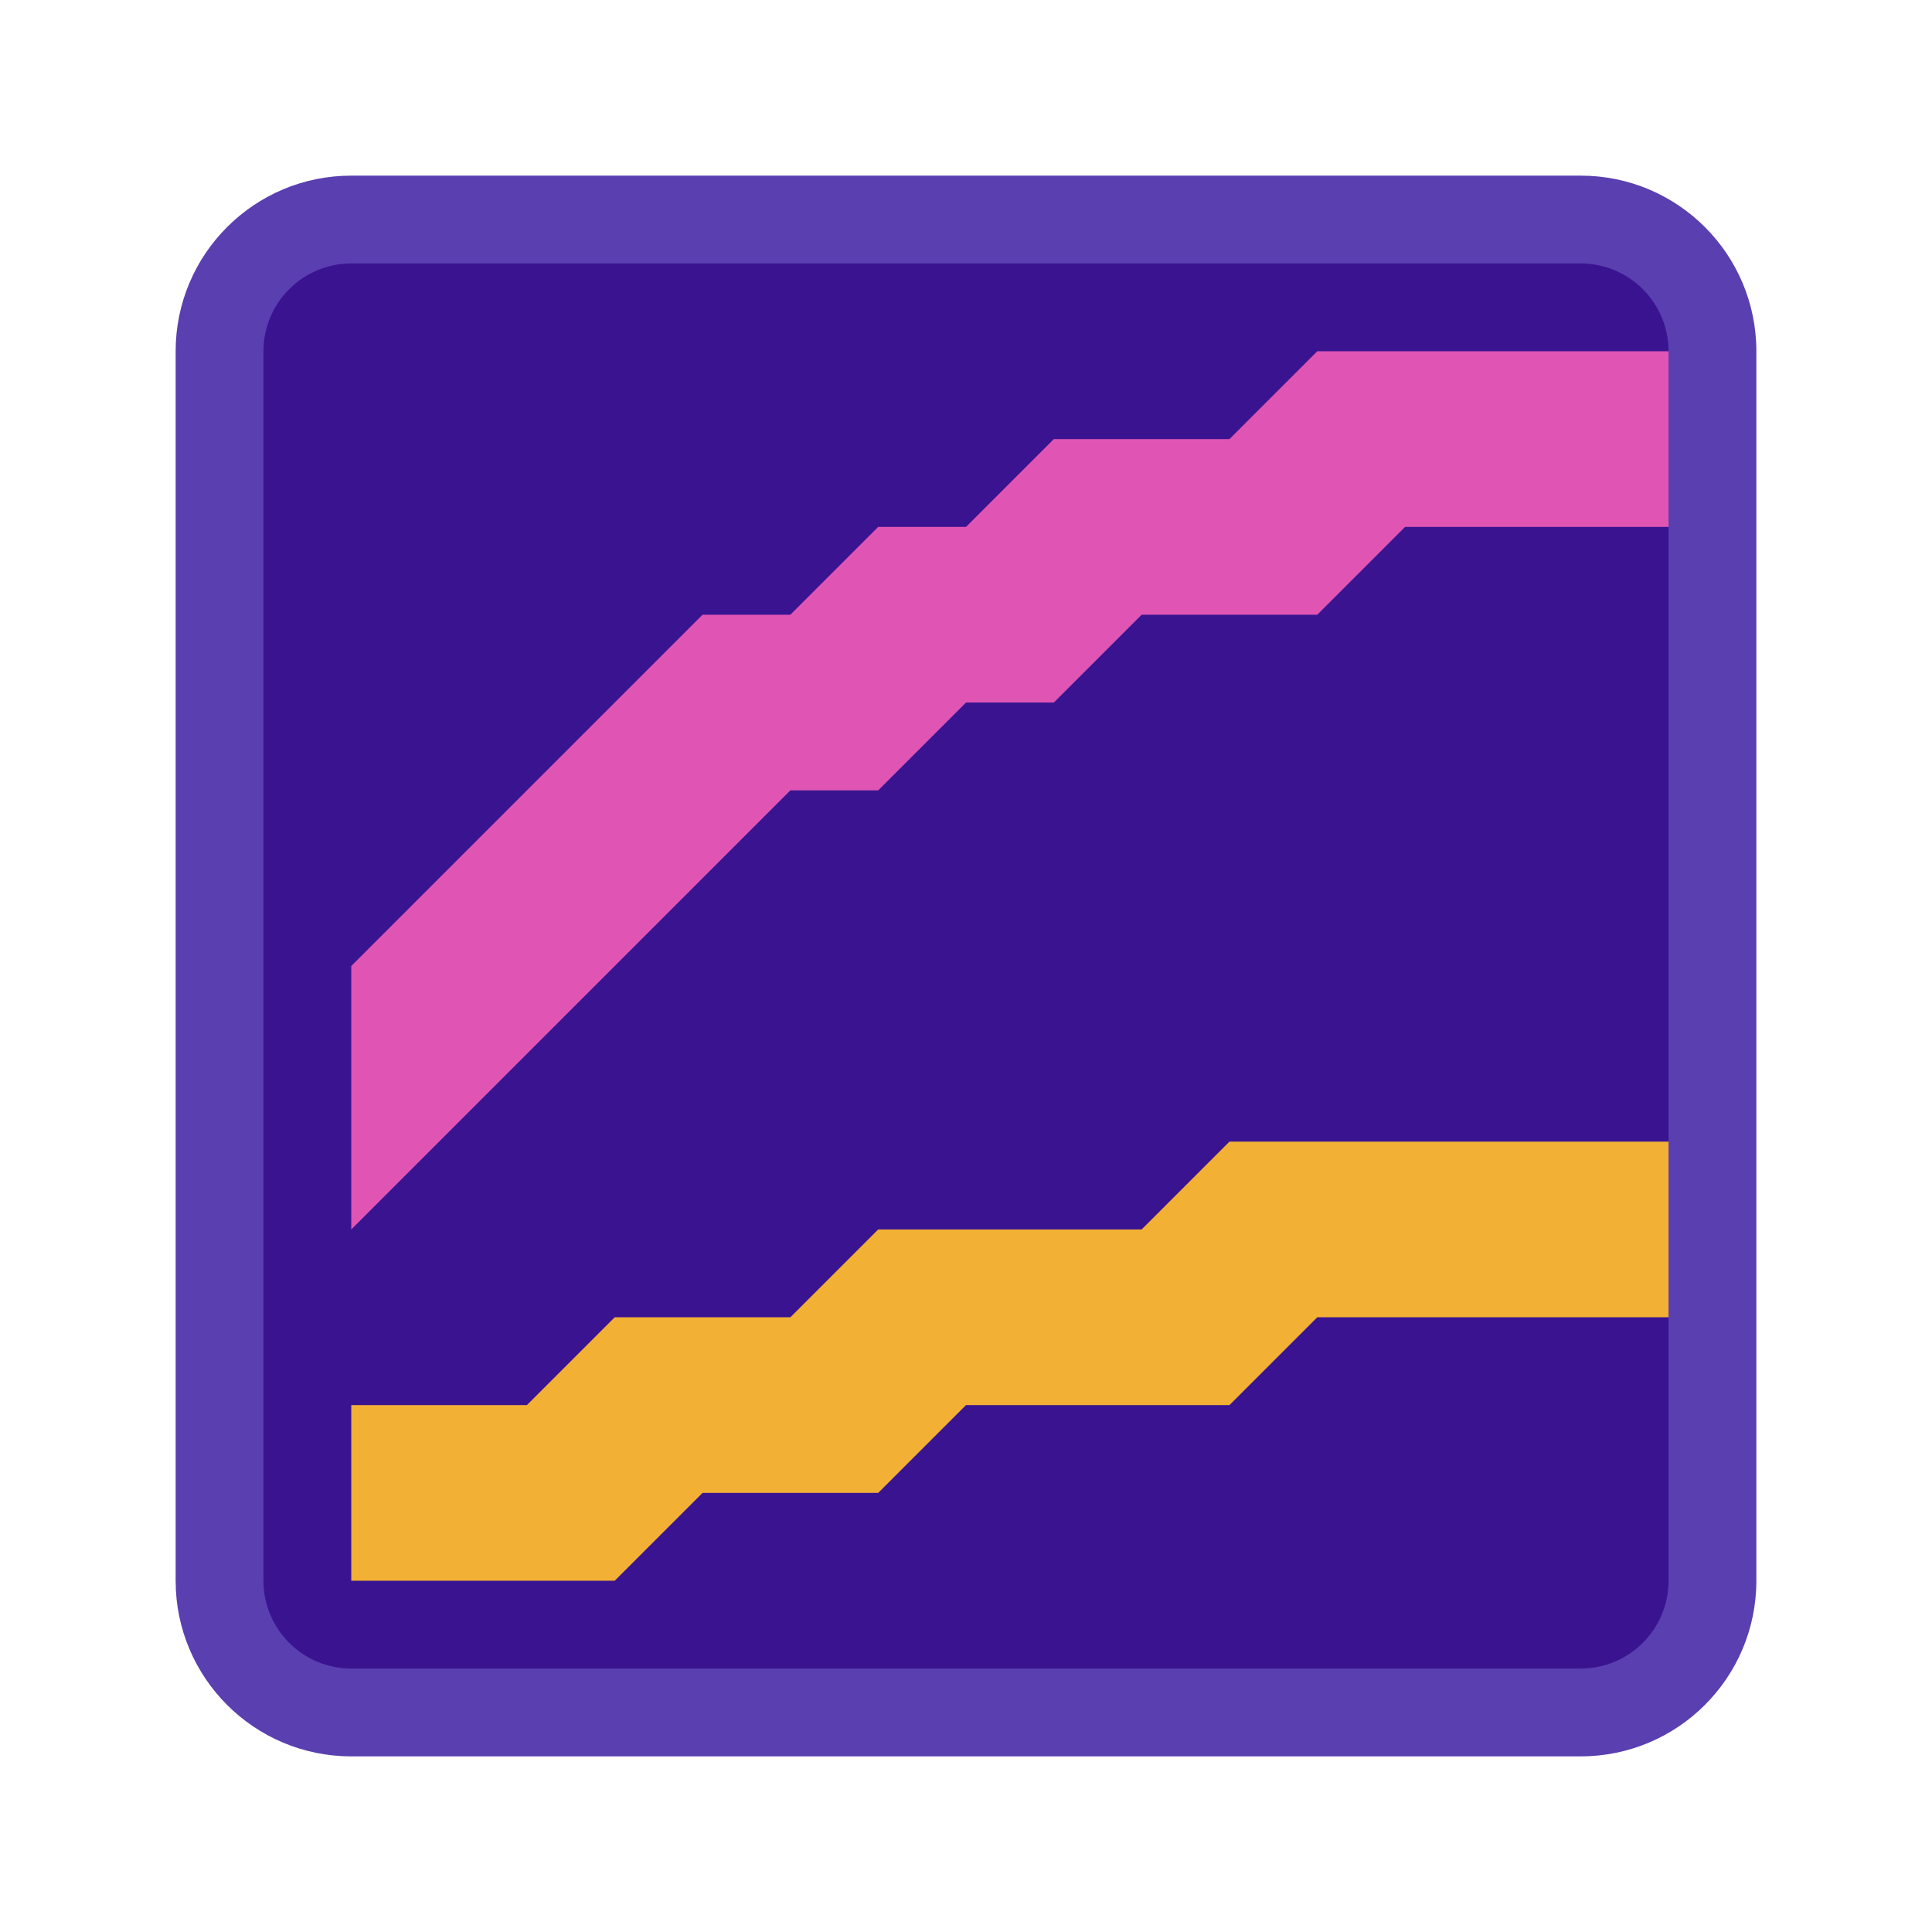
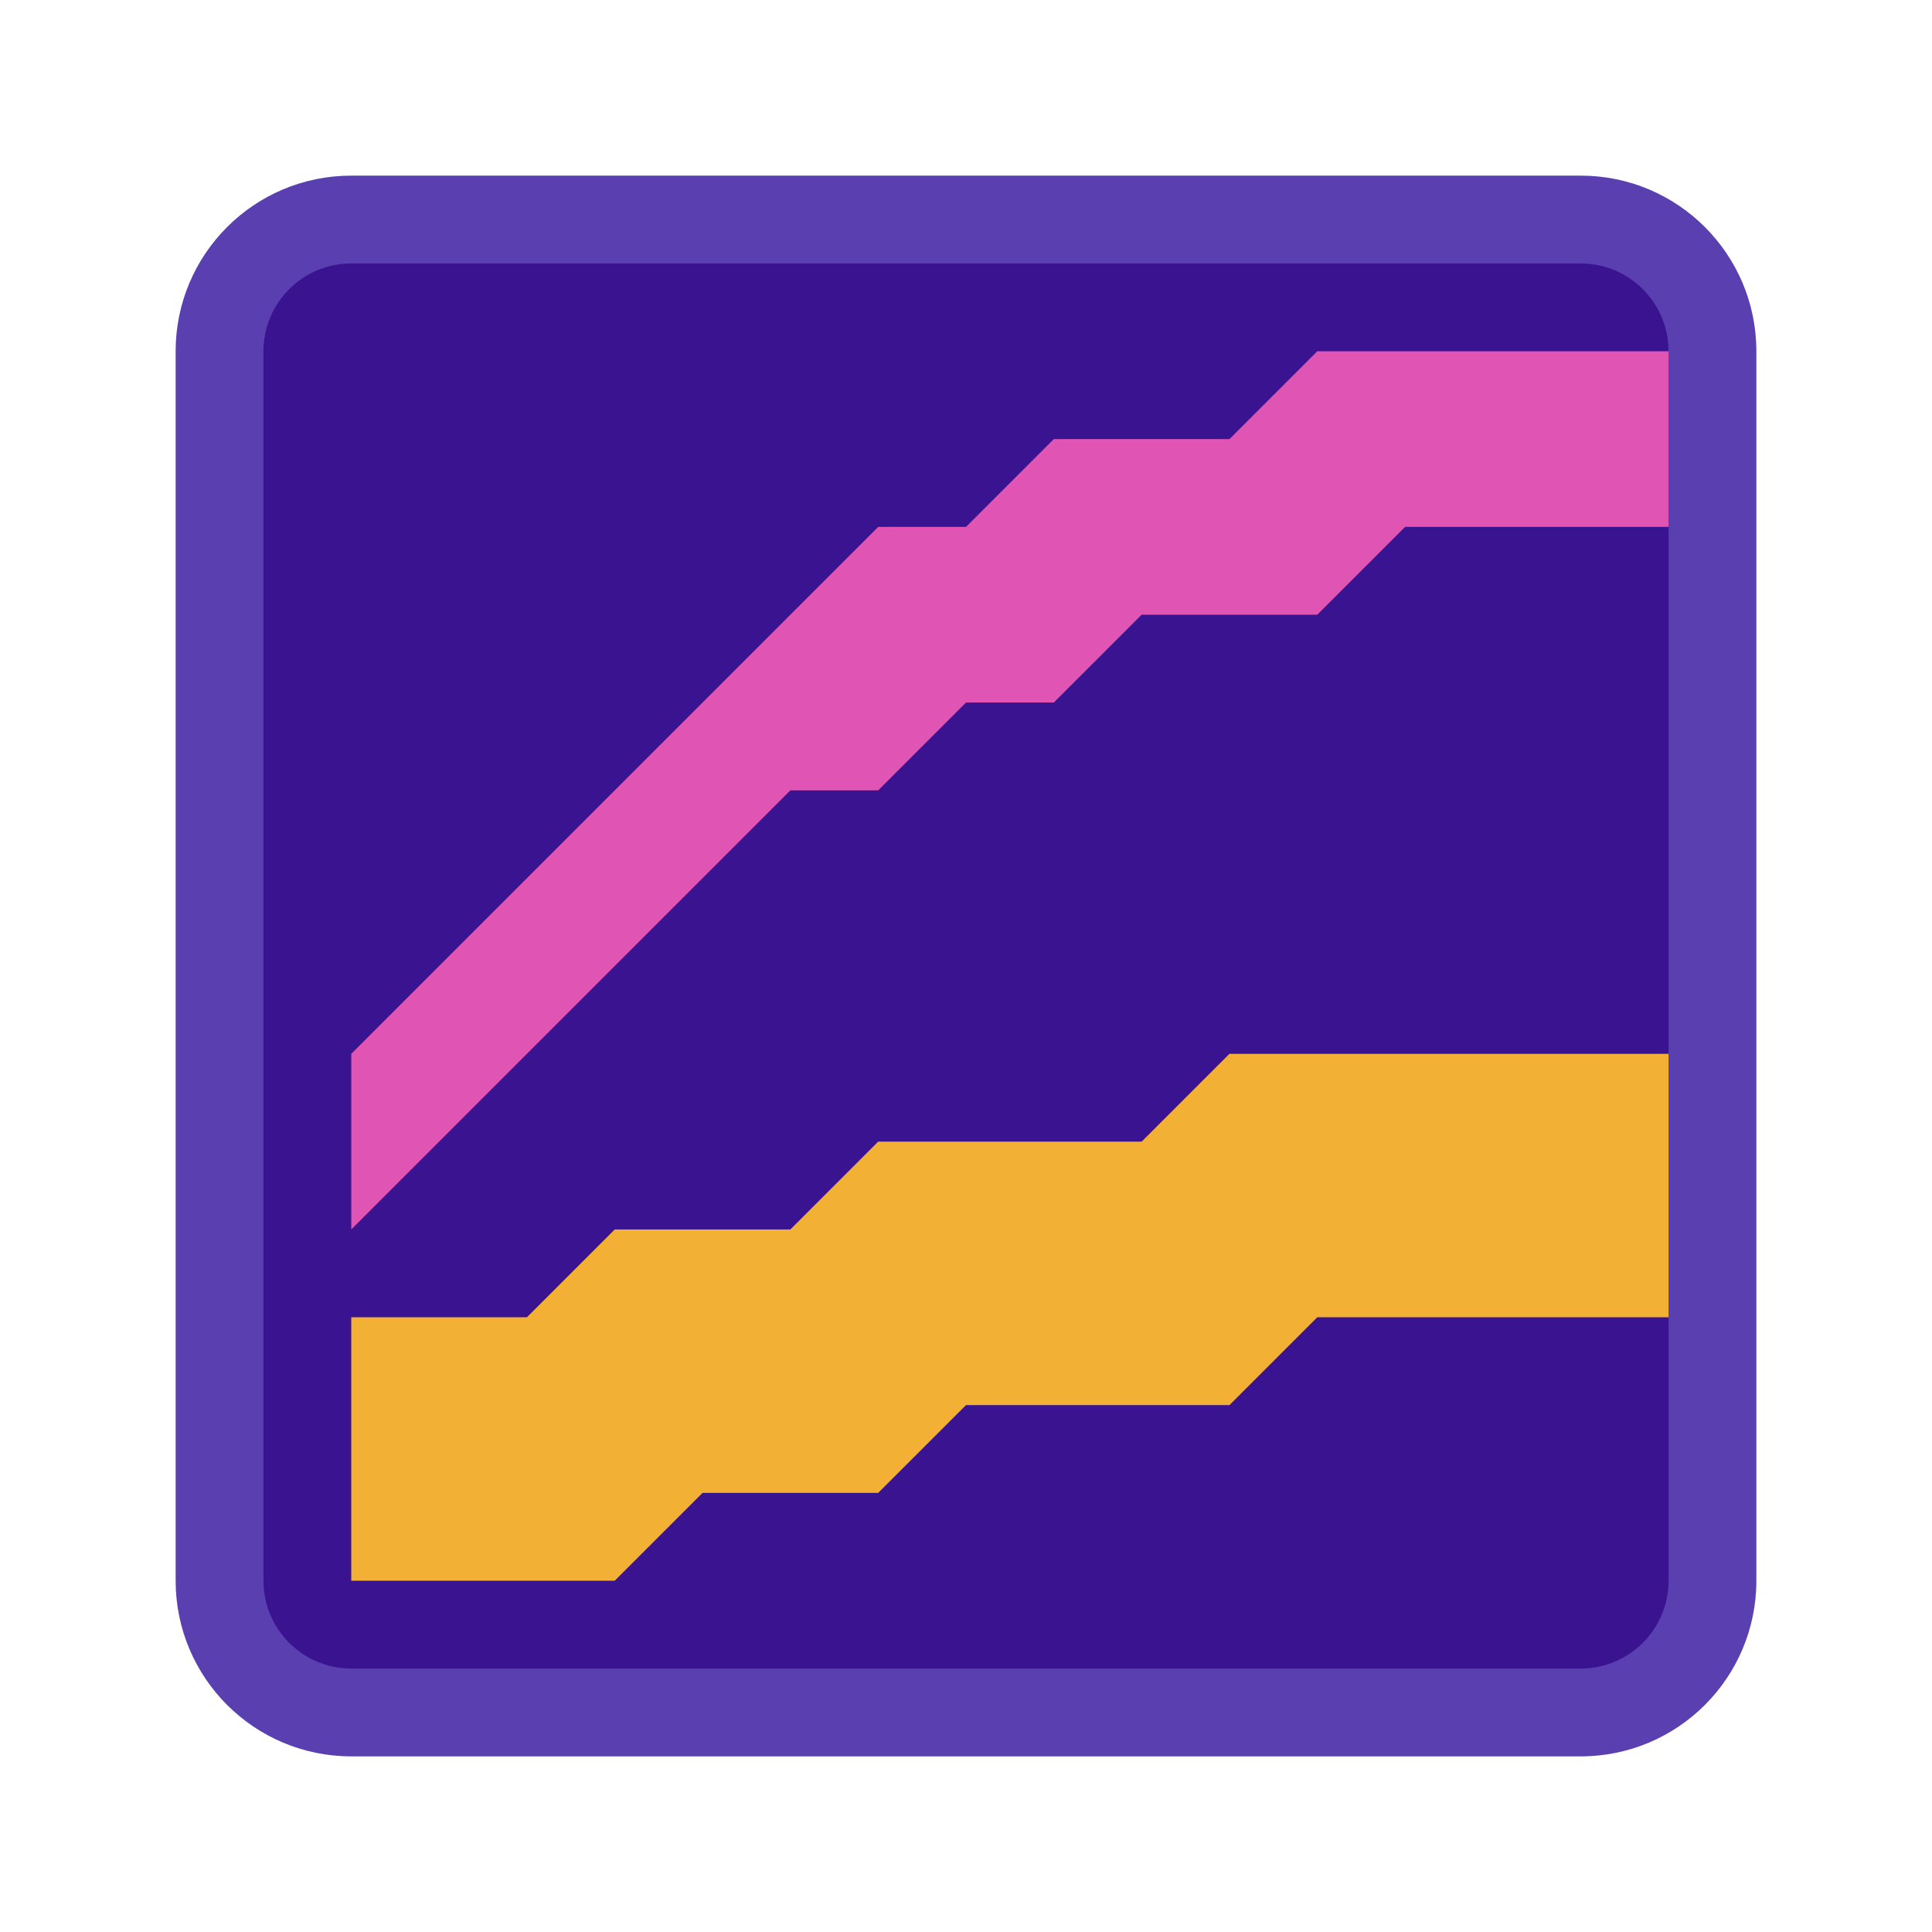
<svg xmlns="http://www.w3.org/2000/svg" width="22" height="22" viewBox="0 0 22 22">
  <rect id="rim" fill="#5a3fb0" x="2" y="2" width="18" height="18" rx="2" />
  <rect id="tile" fill="#3a1490" x="3" y="3" width="16" height="16" rx="1" />
-   <path id="h3" fill="#e055b4" d="M4 11 8 7 9 7 10 6 11 6 12 5 14 5 15 4 19 4 19 6 16 6 15 7 13 7 12 8 11 8 10 9 9 9 4 14Z" />
-   <path id="fundamental" fill="#f2b035" d="M4 16 6 16 7 15 9 15 10 14 13 14 14 13 19 13 19 15 15 15 14 16 11 16 10 17 8 17 7 18 4 18Z" />
+   <path id="h3" fill="#e055b4" d="M4 12 10 6 11 6 12 5 14 5 15 4 19 4 19 6 16 6 15 7 13 7 12 8 11 8 10 9 9 9 4 14Z" />
+   <path id="fundamental" fill="#f2b035" d="M4 15 6 15 7 14 9 14 10 13 13 13 14 12 19 12 19 15 15 15 14 16 11 16 10 17 8 17 7 18 4 18Z" />
</svg>
